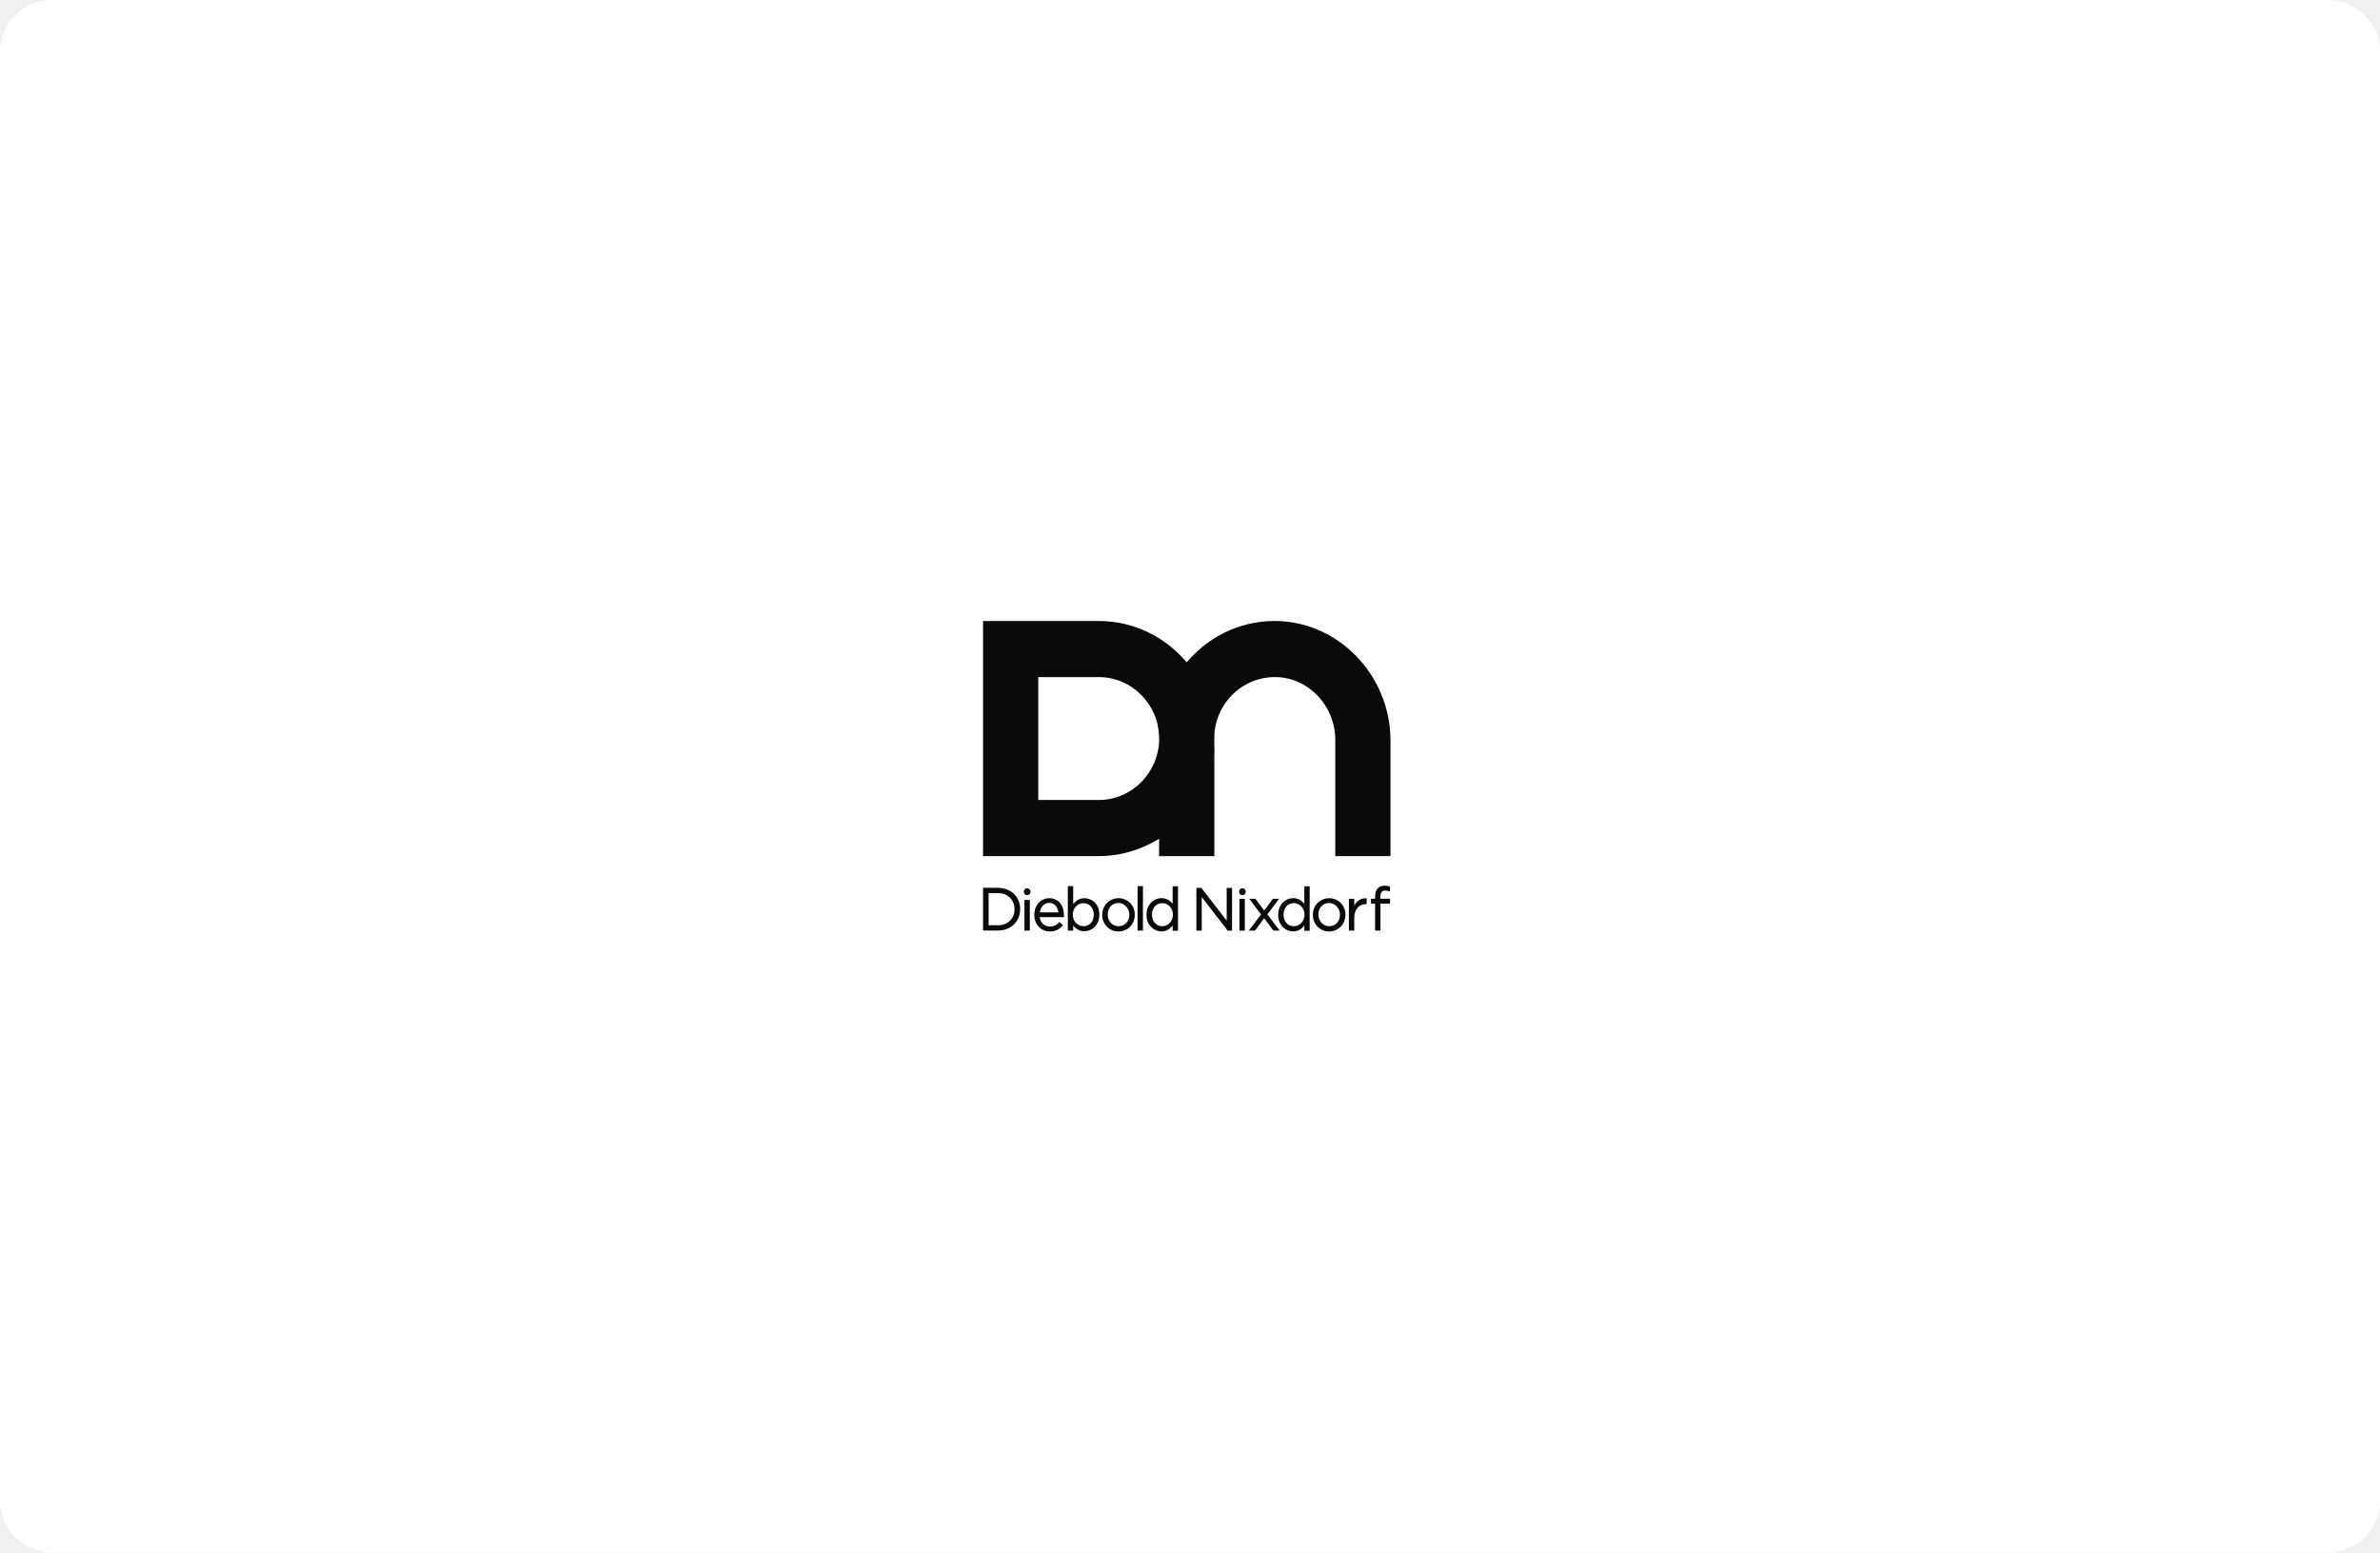
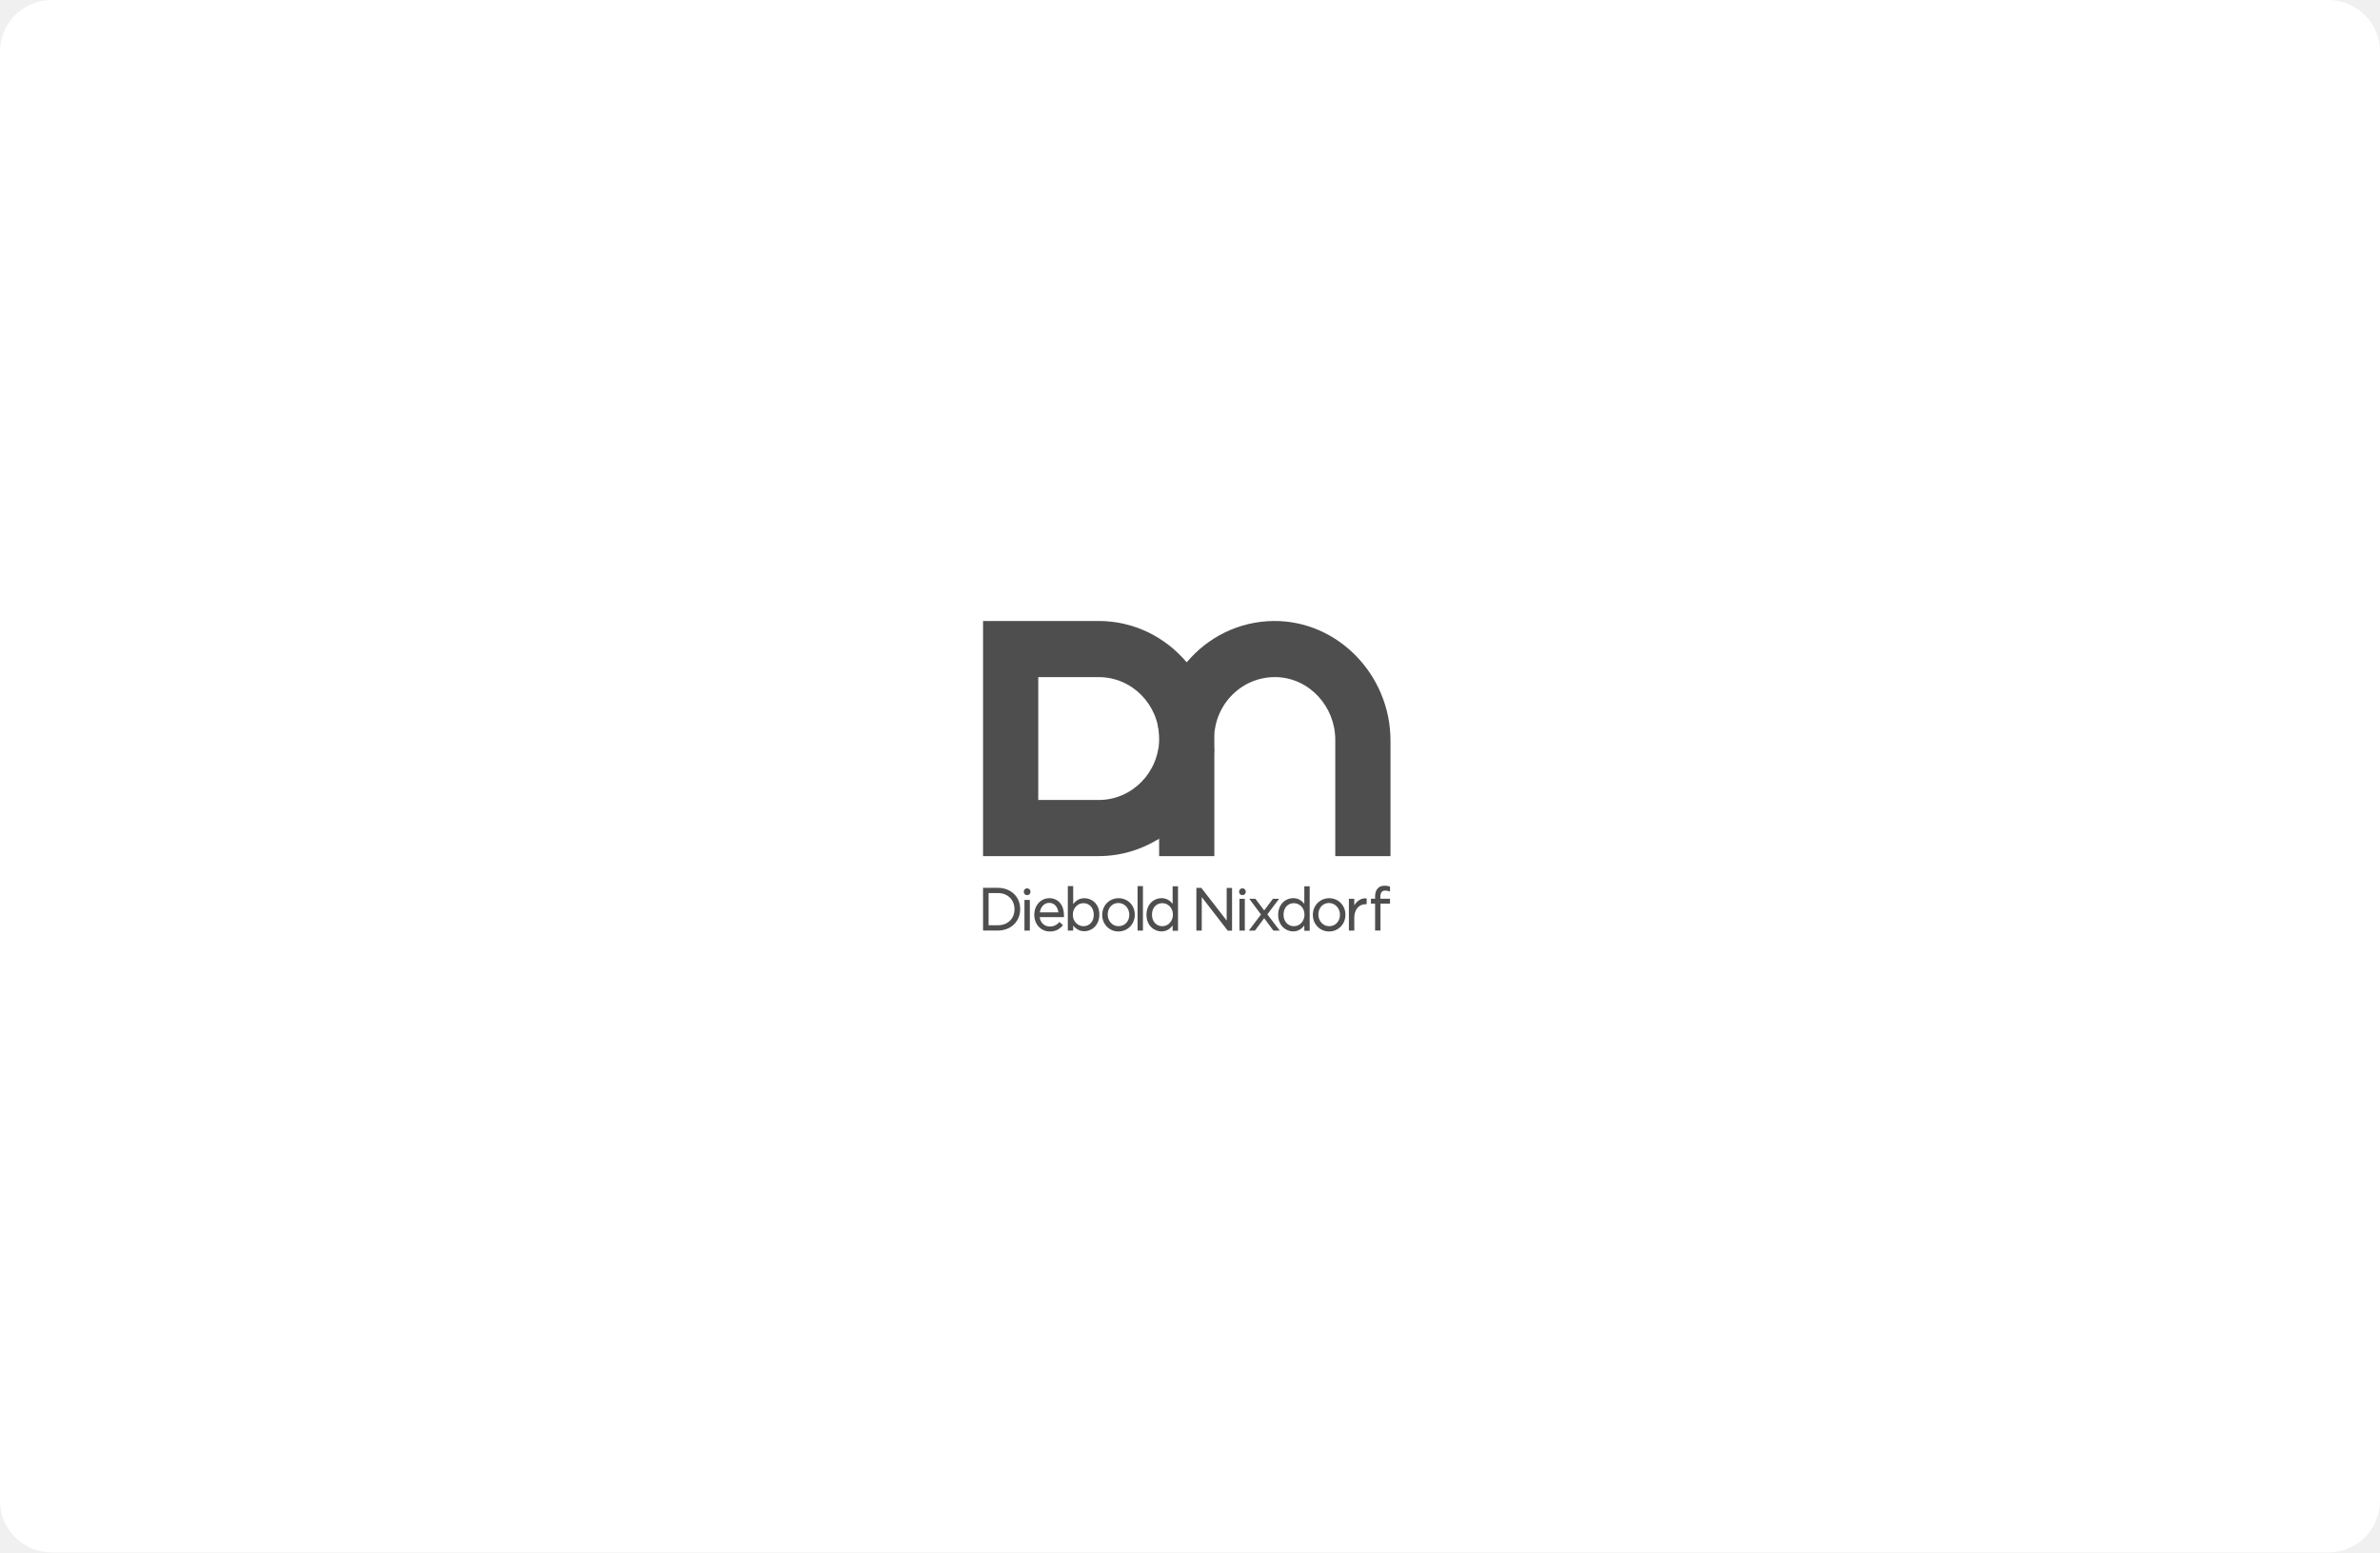
<svg xmlns="http://www.w3.org/2000/svg" preserveAspectRatio="none" overflow="visible" style="display: block;" width="368" height="240" viewBox="0 0 368 240" fill="none">
  <g id="Frame 391">
    <rect id="Rectangle 34625165" width="368" height="240" rx="8" fill="white" />
    <g id="DN">
-       <path d="M179.227 114.169V114.841L178.027 130.15L179.227 129.651C184.279 128.874 187.764 124.468 187.764 114.169C187.764 105.119 184.969 101.203 183.495 102.402C179.746 100.982 178.169 107.364 179.179 112.951C179.227 113.277 179.227 113.843 179.227 114.169Z" fill="#0A0A0A" />
-       <path d="M169.887 123.671H160.537V104.677H169.887C175.034 104.677 179.236 108.939 179.236 114.179C179.236 109.687 180.851 105.579 183.505 102.412C180.218 98.496 175.336 96.001 169.887 96.001H152V132.348H169.877C173.315 132.348 176.497 131.35 179.227 129.651V114.169C179.227 119.41 175.034 123.671 169.887 123.671Z" fill="#0A0A0A" />
-       <path d="M196.943 96.001C191.551 96.049 186.735 98.515 183.476 102.412C186.13 105.579 187.745 109.687 187.745 114.179C187.745 108.843 192.089 104.533 197.387 104.677C202.468 104.831 206.463 109.217 206.463 114.371V132.348H215V114.467C214.991 104.37 206.878 95.924 196.943 96.001Z" fill="#0A0A0A" />
-       <path d="M179.227 129.651L179.227 132.348H187.764L187.764 114.169C187.764 120.706 184.336 126.436 179.227 129.651Z" fill="#0A0A0A" />
-       <path d="M162.256 138.855C160.934 138.855 159.923 139.95 159.923 141.428C159.923 142.896 160.953 144 162.332 144C163.144 144 163.758 143.722 164.315 143.079L164.362 143.031L163.824 142.532L163.776 142.579C163.361 143.031 162.889 143.232 162.332 143.232C161.501 143.232 160.858 142.656 160.764 141.783H164.513V141.735C164.513 141.61 164.513 141.533 164.513 141.485C164.513 139.902 163.607 138.855 162.256 138.855ZM160.783 141.044C160.906 140.17 161.491 139.575 162.228 139.575C163.134 139.575 163.55 140.324 163.654 141.044H160.783ZM205.528 138.855C204.102 138.855 202.997 139.978 202.997 141.428V141.457C202.997 142.877 204.102 144 205.499 144C206.926 144 208.03 142.877 208.03 141.428V141.389C208.03 139.969 206.926 138.855 205.528 138.855ZM207.19 141.418C207.19 142.436 206.482 143.184 205.518 143.184C204.583 143.184 203.847 142.388 203.847 141.389V141.361C203.847 140.343 204.555 139.595 205.49 139.595C206.425 139.595 207.19 140.401 207.19 141.418ZM167.677 138.855C166.987 138.855 166.402 139.153 165.939 139.777V136.984H165.108V143.866H165.939V143.088C166.402 143.664 166.969 143.962 167.677 143.962C168.801 143.962 169.981 143.059 169.981 141.389V141.361C169.981 139.719 168.81 138.855 167.677 138.855ZM169.122 141.418C169.122 142.464 168.461 143.184 167.526 143.184C166.714 143.184 165.882 142.512 165.882 141.418V141.389C165.882 140.545 166.496 139.623 167.526 139.623C168.461 139.623 169.122 140.372 169.122 141.418ZM209.4 139.969V138.951H208.569V143.866H209.4V141.898C209.4 140.602 210.108 139.777 211.194 139.777H211.317V138.875H211.241C210.486 138.827 209.815 139.249 209.4 139.969ZM158.403 143.866H159.234V139.124H158.403V143.866ZM214.188 137.675C214.405 137.675 214.584 137.723 214.849 137.8L214.924 137.828V137.08L214.877 137.051C214.632 136.955 214.414 136.926 214.093 136.926C213.65 136.926 213.281 137.051 213.036 137.329C212.762 137.608 212.62 138.049 212.62 138.596V138.942H211.978V139.691H212.62V143.856H213.451V139.691H214.924V138.942H213.432V138.616C213.451 138.001 213.668 137.675 214.188 137.675ZM154.285 137.253H152V143.856H154.285C156.297 143.856 157.742 142.464 157.742 140.545V140.526C157.742 138.625 156.297 137.253 154.285 137.253ZM156.864 140.574C156.864 142.023 155.806 143.04 154.285 143.04H152.859V138.059H154.285C155.806 138.049 156.864 139.105 156.864 140.574ZM175.893 143.866H176.724V136.984H175.893V143.866ZM181.314 139.719C180.851 139.143 180.284 138.846 179.576 138.846C178.452 138.846 177.272 139.748 177.272 141.418V141.447C177.272 143.088 178.471 143.99 179.576 143.99C180.265 143.99 180.851 143.693 181.314 143.069V143.894H182.145V137.013H181.314V139.719ZM181.361 141.418C181.361 142.263 180.747 143.184 179.718 143.184C178.783 143.184 178.122 142.436 178.122 141.418V141.389C178.122 140.343 178.783 139.623 179.718 139.623C180.53 139.623 181.361 140.276 181.361 141.418ZM201.675 139.719C201.212 139.143 200.645 138.846 199.937 138.846C198.813 138.846 197.633 139.748 197.633 141.418V141.447C197.633 143.088 198.832 143.99 199.937 143.99C200.626 143.99 201.212 143.693 201.675 143.069V143.894H202.506V137.013H201.675V139.719ZM201.703 141.418C201.703 142.263 201.089 143.184 200.06 143.184C199.125 143.184 198.464 142.436 198.464 141.418V141.389C198.464 140.343 199.125 139.623 200.06 139.623C200.863 139.623 201.703 140.276 201.703 141.418ZM189.681 142.32L185.752 137.262H184.987V143.866H185.818V138.683L189.813 143.846L189.842 143.875H190.503V137.272H189.672V142.32H189.681ZM172.956 138.855C171.53 138.855 170.425 139.978 170.425 141.428V141.457C170.425 142.877 171.53 144 172.928 144C174.354 144 175.459 142.877 175.459 141.428V141.389C175.477 139.969 174.373 138.855 172.956 138.855ZM174.618 141.418C174.618 142.436 173.91 143.184 172.946 143.184C172.012 143.184 171.275 142.388 171.275 141.389V141.361C171.275 140.343 171.983 139.595 172.918 139.595C173.881 139.595 174.618 140.401 174.618 141.418ZM191.645 143.866H192.476V138.951H191.645V143.866ZM197.774 138.951H196.821L195.47 140.746L194.12 138.951H193.166L194.979 141.37L193.09 143.866H194.044L195.47 141.946L196.896 143.866H197.878L195.961 141.351L197.774 138.951ZM158.818 137.329C158.526 137.329 158.299 137.55 158.299 137.857C158.299 138.155 158.516 138.385 158.818 138.385C159.111 138.385 159.338 138.164 159.338 137.857C159.338 137.55 159.092 137.329 158.818 137.329ZM192.108 137.329C191.815 137.329 191.589 137.55 191.589 137.857C191.589 138.155 191.806 138.385 192.108 138.385C192.401 138.385 192.627 138.164 192.627 137.857C192.627 137.55 192.401 137.329 192.108 137.329Z" fill="#0A0A0A" />
+       <path d="M179.227 114.169V114.841L178.027 130.15L179.227 129.651C184.279 128.874 187.764 124.468 187.764 114.169C187.764 105.119 184.969 101.203 183.495 102.402C179.746 100.982 178.169 107.364 179.179 112.951C179.227 113.277 179.227 113.843 179.227 114.169Z" fill="#4E4E4E" />
+       <path d="M169.887 123.671H160.537V104.677H169.887C175.034 104.677 179.236 108.939 179.236 114.179C179.236 109.687 180.851 105.579 183.505 102.412C180.218 98.496 175.336 96.001 169.887 96.001H152V132.348H169.877C173.315 132.348 176.497 131.35 179.227 129.651V114.169C179.227 119.41 175.034 123.671 169.887 123.671Z" fill="#4E4E4E" />
+       <path d="M196.943 96.001C191.551 96.049 186.735 98.515 183.476 102.412C186.13 105.579 187.745 109.687 187.745 114.179C187.745 108.843 192.089 104.533 197.387 104.677C202.468 104.831 206.463 109.217 206.463 114.371V132.348H215V114.467C214.991 104.37 206.878 95.924 196.943 96.001Z" fill="#4E4E4E" />
+       <path d="M179.227 129.651L179.227 132.348H187.764L187.764 114.169C187.764 120.706 184.336 126.436 179.227 129.651Z" fill="#4E4E4E" />
+       <path d="M162.256 138.855C160.934 138.855 159.923 139.95 159.923 141.428C159.923 142.896 160.953 144 162.332 144C163.144 144 163.758 143.722 164.315 143.079L164.362 143.031L163.824 142.532L163.776 142.579C163.361 143.031 162.889 143.232 162.332 143.232C161.501 143.232 160.858 142.656 160.764 141.783H164.513V141.735C164.513 141.61 164.513 141.533 164.513 141.485C164.513 139.902 163.607 138.855 162.256 138.855ZM160.783 141.044C160.906 140.17 161.491 139.575 162.228 139.575C163.134 139.575 163.55 140.324 163.654 141.044H160.783ZM205.528 138.855C204.102 138.855 202.997 139.978 202.997 141.428V141.457C202.997 142.877 204.102 144 205.499 144C206.926 144 208.03 142.877 208.03 141.428V141.389C208.03 139.969 206.926 138.855 205.528 138.855ZM207.19 141.418C207.19 142.436 206.482 143.184 205.518 143.184C204.583 143.184 203.847 142.388 203.847 141.389V141.361C203.847 140.343 204.555 139.595 205.49 139.595C206.425 139.595 207.19 140.401 207.19 141.418ZM167.677 138.855C166.987 138.855 166.402 139.153 165.939 139.777V136.984H165.108V143.866H165.939V143.088C166.402 143.664 166.969 143.962 167.677 143.962C168.801 143.962 169.981 143.059 169.981 141.389V141.361C169.981 139.719 168.81 138.855 167.677 138.855ZM169.122 141.418C169.122 142.464 168.461 143.184 167.526 143.184C166.714 143.184 165.882 142.512 165.882 141.418V141.389C165.882 140.545 166.496 139.623 167.526 139.623C168.461 139.623 169.122 140.372 169.122 141.418ZM209.4 139.969V138.951H208.569V143.866H209.4V141.898C209.4 140.602 210.108 139.777 211.194 139.777H211.317V138.875H211.241C210.486 138.827 209.815 139.249 209.4 139.969ZM158.403 143.866H159.234V139.124H158.403V143.866ZM214.188 137.675C214.405 137.675 214.584 137.723 214.849 137.8L214.924 137.828V137.08L214.877 137.051C214.632 136.955 214.414 136.926 214.093 136.926C213.65 136.926 213.281 137.051 213.036 137.329C212.762 137.608 212.62 138.049 212.62 138.596V138.942H211.978V139.691H212.62V143.856H213.451V139.691H214.924V138.942H213.432V138.616C213.451 138.001 213.668 137.675 214.188 137.675ZM154.285 137.253H152V143.856H154.285C156.297 143.856 157.742 142.464 157.742 140.545V140.526C157.742 138.625 156.297 137.253 154.285 137.253ZM156.864 140.574C156.864 142.023 155.806 143.04 154.285 143.04H152.859V138.059H154.285C155.806 138.049 156.864 139.105 156.864 140.574ZM175.893 143.866H176.724V136.984H175.893V143.866ZM181.314 139.719C180.851 139.143 180.284 138.846 179.576 138.846C178.452 138.846 177.272 139.748 177.272 141.418V141.447C177.272 143.088 178.471 143.99 179.576 143.99C180.265 143.99 180.851 143.693 181.314 143.069V143.894H182.145V137.013H181.314V139.719ZM181.361 141.418C181.361 142.263 180.747 143.184 179.718 143.184C178.783 143.184 178.122 142.436 178.122 141.418V141.389C178.122 140.343 178.783 139.623 179.718 139.623C180.53 139.623 181.361 140.276 181.361 141.418ZM201.675 139.719C201.212 139.143 200.645 138.846 199.937 138.846C198.813 138.846 197.633 139.748 197.633 141.418V141.447C197.633 143.088 198.832 143.99 199.937 143.99C200.626 143.99 201.212 143.693 201.675 143.069V143.894H202.506V137.013H201.675V139.719ZM201.703 141.418C201.703 142.263 201.089 143.184 200.06 143.184C199.125 143.184 198.464 142.436 198.464 141.418V141.389C198.464 140.343 199.125 139.623 200.06 139.623C200.863 139.623 201.703 140.276 201.703 141.418ZM189.681 142.32L185.752 137.262H184.987V143.866H185.818V138.683L189.813 143.846L189.842 143.875H190.503V137.272H189.672V142.32H189.681ZM172.956 138.855C171.53 138.855 170.425 139.978 170.425 141.428V141.457C170.425 142.877 171.53 144 172.928 144C174.354 144 175.459 142.877 175.459 141.428V141.389C175.477 139.969 174.373 138.855 172.956 138.855ZM174.618 141.418C174.618 142.436 173.91 143.184 172.946 143.184C172.012 143.184 171.275 142.388 171.275 141.389V141.361C171.275 140.343 171.983 139.595 172.918 139.595C173.881 139.595 174.618 140.401 174.618 141.418ZM191.645 143.866H192.476V138.951H191.645V143.866ZM197.774 138.951H196.821L195.47 140.746L194.12 138.951H193.166L194.979 141.37L193.09 143.866H194.044L195.47 141.946L196.896 143.866H197.878L195.961 141.351L197.774 138.951ZM158.818 137.329C158.526 137.329 158.299 137.55 158.299 137.857C158.299 138.155 158.516 138.385 158.818 138.385C159.111 138.385 159.338 138.164 159.338 137.857C159.338 137.55 159.092 137.329 158.818 137.329ZM192.108 137.329C191.815 137.329 191.589 137.55 191.589 137.857C191.589 138.155 191.806 138.385 192.108 138.385C192.401 138.385 192.627 138.164 192.627 137.857C192.627 137.55 192.401 137.329 192.108 137.329Z" fill="#4E4E4E" />
    </g>
  </g>
</svg>
